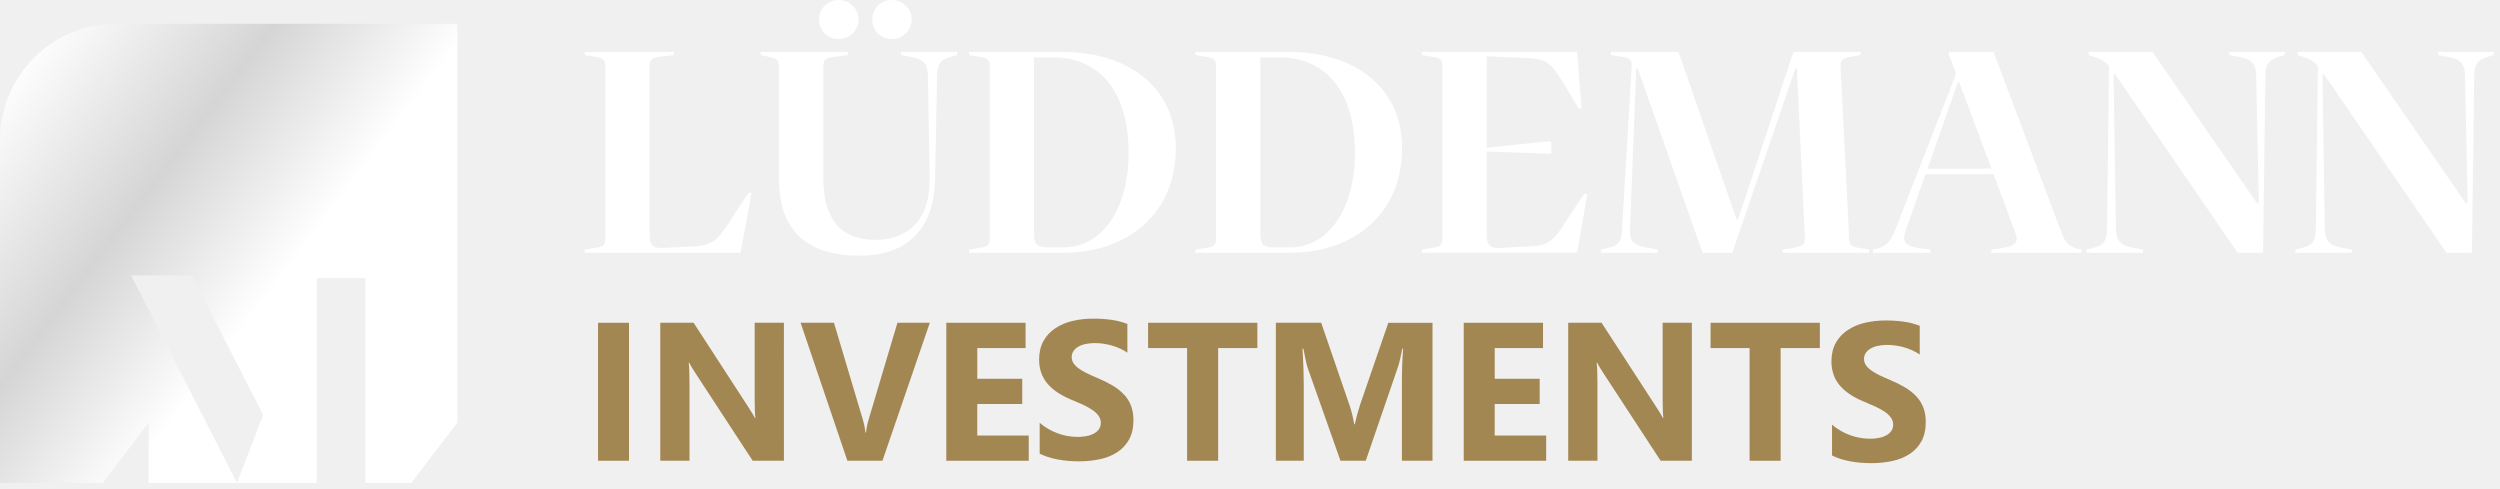
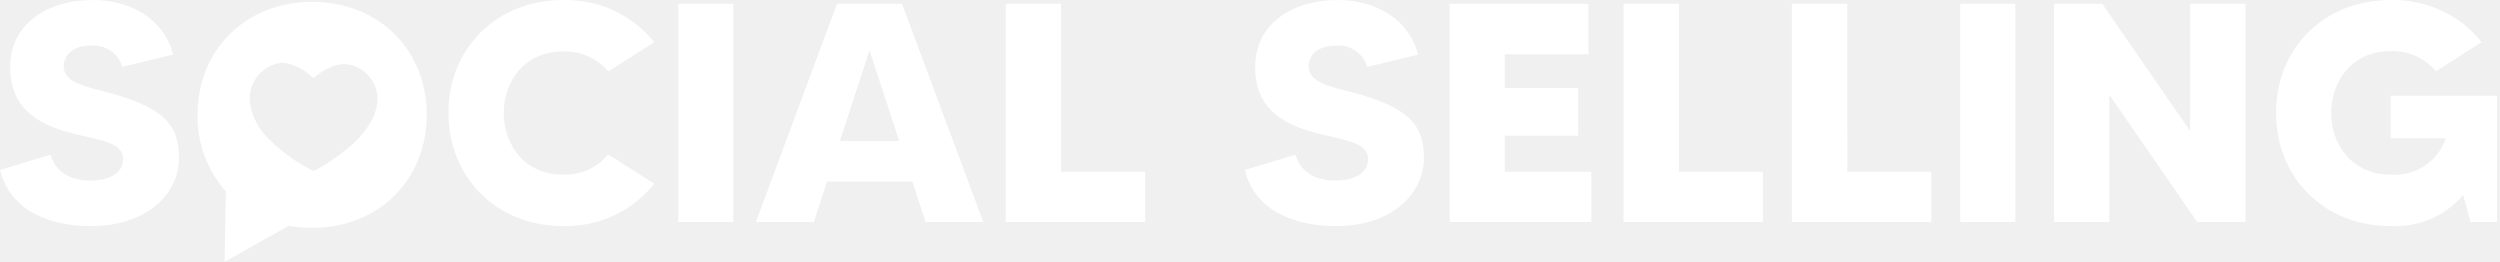
- <svg xmlns="http://www.w3.org/2000/svg" width="179" height="35" viewBox="0 0 179 35" fill="none">
-   <path d="M53.593 13.805H53.819L53.021 18.099H41.867V17.872L42.624 17.75C43.218 17.667 43.341 17.523 43.341 17.051V4.766C43.341 4.294 43.218 4.15 42.624 4.068L41.867 3.944V3.719H48.253V3.944L47.209 4.068C46.636 4.15 46.513 4.314 46.513 4.766V16.803C46.513 17.543 46.738 17.809 47.536 17.748L49.869 17.627C51.138 17.524 51.465 17.093 52.55 15.388L53.593 13.805Z" fill="white" />
-   <path d="M55.779 12.88V4.766C55.779 4.294 55.615 4.191 55.042 4.068L54.469 3.944V3.719H60.711V3.944L59.647 4.088C59.073 4.15 58.95 4.335 58.95 4.787V12.778C58.95 15.592 60.138 17.175 62.655 17.175C65.09 17.175 66.605 15.676 66.564 12.738L66.441 5.508C66.441 4.605 66.175 4.296 65.397 4.112L64.518 3.944V3.719H68.527V3.944L67.933 4.109C67.258 4.314 67.116 4.725 67.094 5.485L66.952 12.82C66.871 16.209 65.17 18.305 61.529 18.305C57.62 18.304 55.779 16.332 55.779 12.88ZM58.644 1.397C58.642 1.213 58.677 1.031 58.747 0.86C58.816 0.69 58.918 0.536 59.048 0.406C59.177 0.276 59.331 0.173 59.501 0.103C59.67 0.034 59.852 -0.001 60.035 4.85857e-05C60.833 4.85857e-05 61.468 0.616 61.468 1.397C61.468 2.177 60.833 2.795 60.035 2.795C59.852 2.797 59.67 2.761 59.501 2.692C59.331 2.622 59.177 2.519 59.047 2.389C58.918 2.259 58.816 2.104 58.746 1.934C58.677 1.763 58.642 1.581 58.644 1.397ZM62.45 1.397C62.449 1.213 62.484 1.031 62.553 0.861C62.623 0.69 62.725 0.536 62.854 0.406C62.984 0.276 63.138 0.173 63.307 0.103C63.477 0.034 63.658 -0.001 63.842 4.85857e-05C64.64 4.85857e-05 65.274 0.616 65.274 1.397C65.274 2.177 64.64 2.795 63.842 2.795C63.658 2.797 63.477 2.761 63.307 2.692C63.138 2.622 62.983 2.519 62.854 2.389C62.724 2.259 62.622 2.104 62.553 1.934C62.483 1.763 62.449 1.581 62.45 1.397Z" fill="white" />
-   <path d="M84.187 10.621C84.187 15.202 80.851 18.099 76.124 18.099H69.391V17.873L70.148 17.75C70.742 17.668 70.864 17.524 70.864 17.051V4.766C70.864 4.294 70.741 4.15 70.148 4.068L69.391 3.945V3.719H76.104C80.544 3.719 84.187 6.061 84.187 10.621ZM76.185 17.708C78.845 17.708 80.81 15.058 80.81 10.929C80.81 6.451 78.62 4.109 75.427 4.109H74.036V16.599C74.036 17.462 74.159 17.708 75.018 17.708H76.185Z" fill="white" />
-   <path d="M100.39 10.621C100.39 15.202 97.054 18.099 92.327 18.099H85.594V17.873L86.351 17.75C86.945 17.668 87.067 17.524 87.067 17.051V4.766C87.067 4.294 86.944 4.15 86.351 4.068L85.594 3.945V3.719H92.306C96.747 3.719 100.39 6.061 100.39 10.621ZM92.388 17.708C95.048 17.708 97.013 15.058 97.013 10.929C97.013 6.451 94.823 4.109 91.63 4.109H90.238V16.599C90.238 17.462 90.361 17.708 91.221 17.708H92.388Z" fill="white" />
-   <path d="M113.429 13.887H113.654L112.917 18.098H101.805V17.872L102.562 17.749C103.156 17.667 103.278 17.523 103.278 17.05V4.766C103.278 4.294 103.156 4.15 102.562 4.068L101.805 3.945V3.719H112.917L113.245 7.766H113.02L111.976 6C111.157 4.685 110.851 4.254 109.582 4.172L106.45 4.025V10.58L110.973 10.107L111.075 10.19V11.011L106.45 10.847V16.805C106.45 17.544 106.675 17.811 107.474 17.75L109.807 17.626C111.035 17.523 111.362 17.072 112.405 15.407L113.429 13.887Z" fill="white" />
-   <path d="M114.617 18.099V17.873L115.313 17.708C115.947 17.565 116.093 17.154 116.132 16.476L116.827 4.766C116.868 4.294 116.705 4.15 116.132 4.068L115.352 3.945V3.719H120.182L124.336 15.716H124.44L128.411 3.719H133.22V3.945L132.483 4.068C131.91 4.17 131.767 4.314 131.787 4.766L132.401 17.051C132.421 17.544 132.524 17.647 133.097 17.75L133.834 17.873V18.099H127.633V17.873L128.39 17.75C129.086 17.626 129.25 17.523 129.23 17.051L128.656 4.89H128.554L124.032 18.099H121.904L117.257 4.89H117.155L116.705 16.455C116.664 17.256 116.991 17.565 117.789 17.708L118.69 17.873V18.099H114.617Z" fill="white" />
-   <path d="M147.629 16.722C147.915 17.482 148.202 17.708 149.039 17.873V18.099H142.574V17.873C144.356 17.667 144.6 17.463 144.272 16.599L142.738 12.47H137.867L136.496 16.352C136.127 17.421 136.291 17.667 138.215 17.873V18.099H134.102V17.873C135.002 17.686 135.309 17.441 135.718 16.414L140.057 5.28L139.504 3.821L139.586 3.719H142.738L147.629 16.722ZM138.01 12.079H142.594L140.282 5.896H140.179L138.01 12.079Z" fill="white" />
-   <path d="M159.621 3.719H163.591V3.945L163.039 4.109C162.364 4.335 162.2 4.725 162.2 5.485L162.036 18.099H160.215L151.456 5.341H151.333L151.497 16.311C151.517 17.215 151.783 17.523 152.561 17.708L153.441 17.873V18.099H149.391V17.873L150.025 17.708C150.7 17.522 150.864 17.092 150.864 16.332L151.007 4.725C150.7 4.376 150.332 4.17 149.882 4.047L149.554 3.945V3.719H154.118L161.608 14.563H161.731L161.545 5.504C161.545 4.6 161.259 4.292 160.502 4.107L159.621 3.943L159.621 3.719Z" fill="white" />
-   <path d="M174.576 3.719H178.546V3.945L177.994 4.109C177.319 4.335 177.155 4.725 177.155 5.485L176.991 18.099H175.17L166.41 5.341H166.288L166.452 16.311C166.472 17.215 166.738 17.523 167.516 17.708L168.396 17.873V18.099H164.344V17.873L164.978 17.708C165.654 17.522 165.817 17.092 165.817 16.332L165.961 4.725C165.654 4.376 165.285 4.17 164.835 4.047L164.507 3.945V3.719H169.071L176.561 14.563H176.684L176.498 5.504C176.498 4.6 176.212 4.292 175.455 4.107L174.575 3.943L174.576 3.719Z" fill="white" />
-   <path d="M45.037 32.989H42.82V23.11H45.037V32.989Z" fill="#A38753" />
-   <path d="M56.129 32.989H53.891L49.835 26.782C49.597 26.419 49.432 26.146 49.341 25.962H49.313C49.35 26.31 49.368 26.843 49.368 27.559V32.989H47.275V23.11H49.662L53.567 29.125C53.745 29.396 53.91 29.665 54.061 29.931H54.089C54.052 29.701 54.034 29.248 54.034 28.573V23.11H56.127L56.129 32.989Z" fill="#A38753" />
-   <path d="M66.575 23.11L63.184 32.99H60.672L57.323 23.11H59.711L61.763 29.986C61.873 30.358 61.94 30.686 61.962 30.971H62.004C62.044 30.627 62.115 30.288 62.218 29.957L64.256 23.109L66.575 23.11Z" fill="#A38753" />
-   <path d="M73.657 32.989H67.755V23.11H73.431V24.922H69.973V27.12H73.192V28.925H69.972V31.185H73.657V32.989Z" fill="#A38753" />
-   <path d="M74.441 32.48V30.275C74.825 30.602 75.264 30.858 75.738 31.029C76.192 31.195 76.67 31.28 77.152 31.281C77.398 31.284 77.643 31.259 77.883 31.205C78.067 31.164 78.243 31.093 78.403 30.995C78.532 30.917 78.639 30.808 78.716 30.678C78.784 30.557 78.82 30.421 78.819 30.282C78.821 30.096 78.763 29.915 78.654 29.765C78.53 29.6 78.377 29.458 78.204 29.345C77.99 29.203 77.764 29.078 77.53 28.973C77.269 28.854 76.987 28.732 76.686 28.608C75.916 28.287 75.343 27.894 74.966 27.43C74.589 26.966 74.4 26.405 74.4 25.748C74.4 25.233 74.503 24.791 74.709 24.422C74.912 24.054 75.201 23.741 75.549 23.509C75.926 23.261 76.343 23.084 76.782 22.983C77.267 22.869 77.765 22.812 78.264 22.815C78.72 22.811 79.175 22.841 79.626 22.907C80 22.963 80.367 23.059 80.721 23.193V25.253C80.551 25.135 80.371 25.034 80.182 24.95C79.988 24.863 79.787 24.79 79.582 24.733C79.38 24.676 79.175 24.634 78.968 24.605C78.775 24.579 78.581 24.565 78.386 24.564C78.156 24.562 77.925 24.586 77.7 24.636C77.517 24.676 77.341 24.744 77.18 24.84C77.047 24.918 76.935 25.025 76.85 25.153C76.772 25.275 76.732 25.418 76.734 25.563C76.731 25.721 76.777 25.876 76.864 26.008C76.965 26.152 77.09 26.278 77.234 26.379C77.419 26.511 77.614 26.626 77.818 26.724C78.047 26.837 78.305 26.952 78.593 27.072C78.958 27.223 79.313 27.399 79.654 27.599C79.95 27.771 80.221 27.983 80.46 28.229C80.683 28.46 80.857 28.733 80.975 29.032C81.094 29.333 81.154 29.683 81.154 30.082C81.154 30.634 81.049 31.097 80.841 31.471C80.638 31.84 80.347 32.152 79.994 32.38C79.637 32.612 79.222 32.779 78.748 32.88C78.255 32.983 77.752 33.033 77.249 33.031C76.732 33.033 76.216 32.987 75.708 32.894C75.22 32.801 74.798 32.663 74.441 32.48Z" fill="#A38753" />
-   <path d="M90.027 24.922H87.219V32.989H84.996V24.922H82.203V23.11H90.027V24.922Z" fill="#A38753" />
-   <path d="M102.566 32.989H100.377V27.078C100.377 26.44 100.404 25.735 100.459 24.963H100.404C100.29 25.569 100.187 26.006 100.095 26.272L97.789 32.989H95.977L93.63 26.341C93.566 26.162 93.463 25.703 93.321 24.963H93.26C93.319 25.937 93.349 26.791 93.349 27.526V32.989H91.352V23.11H94.598L96.609 28.966C96.767 29.426 96.884 29.898 96.959 30.379H97.001C97.107 29.897 97.237 29.421 97.392 28.953L99.403 23.111H102.567L102.566 32.989Z" fill="#A38753" />
-   <path d="M110.706 32.989H104.804V23.11H110.48V24.922H107.022V27.12H110.241V28.925H107.021V31.185H110.706V32.989Z" fill="#A38753" />
-   <path d="M121.138 32.989H118.901L114.845 26.782C114.607 26.419 114.442 26.146 114.351 25.962H114.323C114.36 26.31 114.378 26.843 114.378 27.559V32.989H112.284V23.11H114.673L118.578 29.125C118.757 29.396 118.921 29.665 119.073 29.931H119.1C119.063 29.701 119.045 29.248 119.045 28.573V23.11H121.138V32.989Z" fill="#A38753" />
-   <path d="M130.301 24.922H127.494V32.989H125.27V24.922H122.477V23.11H130.301V24.922Z" fill="#A38753" />
-   <path d="M131.173 32.611V30.406C131.557 30.733 131.996 30.989 132.47 31.16C132.923 31.326 133.401 31.411 133.884 31.412C134.13 31.416 134.375 31.39 134.615 31.336C134.799 31.295 134.974 31.224 135.135 31.126C135.264 31.048 135.371 30.939 135.447 30.809C135.516 30.688 135.551 30.552 135.55 30.413C135.553 30.227 135.495 30.046 135.386 29.896C135.261 29.731 135.109 29.589 134.936 29.476C134.721 29.334 134.495 29.209 134.26 29.104C133.999 28.984 133.718 28.863 133.416 28.739C132.647 28.418 132.074 28.025 131.697 27.561C131.319 27.097 131.131 26.536 131.131 25.879C131.131 25.365 131.234 24.923 131.44 24.553C131.644 24.186 131.933 23.873 132.282 23.641C132.658 23.393 133.075 23.215 133.513 23.115C133.999 23 134.496 22.944 134.995 22.946C135.451 22.942 135.907 22.973 136.358 23.038C136.732 23.094 137.099 23.19 137.453 23.324V25.384C137.283 25.266 137.103 25.165 136.915 25.081C136.72 24.993 136.519 24.921 136.314 24.863C136.112 24.807 135.907 24.765 135.7 24.736C135.507 24.709 135.313 24.695 135.118 24.695C134.888 24.692 134.657 24.717 134.432 24.767C134.248 24.806 134.072 24.875 133.91 24.97C133.778 25.048 133.666 25.156 133.581 25.284C133.503 25.406 133.462 25.549 133.464 25.694C133.462 25.852 133.508 26.007 133.595 26.138C133.695 26.283 133.821 26.409 133.965 26.51C134.149 26.641 134.344 26.757 134.548 26.855C134.777 26.967 135.035 27.083 135.324 27.202C135.689 27.354 136.043 27.53 136.384 27.73C136.68 27.902 136.952 28.114 137.191 28.36C137.413 28.591 137.588 28.864 137.705 29.163C137.824 29.463 137.884 29.814 137.884 30.213C137.884 30.764 137.78 31.227 137.572 31.602C137.368 31.97 137.077 32.283 136.724 32.511C136.367 32.743 135.952 32.91 135.478 33.011C134.985 33.113 134.483 33.164 133.979 33.162C133.462 33.164 132.946 33.118 132.438 33.024C131.951 32.932 131.53 32.795 131.173 32.611Z" fill="#A38753" />
-   <path d="M0 10.03V34.577H7.351L10.647 30.256V34.577H16.966C14.392 29.526 11.943 24.729 9.393 19.724C10.476 19.724 11.483 19.707 12.462 19.724H13.73L14.816 21.848L16.643 25.416L18.841 29.707L18.159 31.481L18.085 31.677C17.877 32.226 17.658 32.785 17.431 33.371L16.962 34.578H22.681V19.913H26.162V34.577H29.45L32.746 30.256V1.705H8.295C3.715 1.705 0.002 5.432 0 10.03Z" fill="url(#paint0_linear_861_697)" />
-   <defs>
-     <linearGradient id="paint0_linear_861_697" x1="-7.60157e-08" y1="6.016" x2="19.5" y2="20.789" gradientUnits="userSpaceOnUse">
-       <stop stop-color="white" />
-       <stop offset="0.535" stop-color="#D5D5D5" />
-       <stop offset="1" stop-color="white" />
-     </linearGradient>
-   </defs>
+ <svg xmlns="http://www.w3.org/2000/svg" width="191" height="20" viewBox="0 0 191 20" fill="none">
+   <path d="M43.019 3.933C43.677 3.912 44.331 4.038 44.93 4.303C45.529 4.567 46.056 4.962 46.471 5.457L49.987 3.229C49.168 2.2 48.111 1.371 46.901 0.811C45.69 0.25 44.361 -0.027 43.019 0.002C37.927 0.002 34.262 3.694 34.262 8.626C34.262 13.559 37.927 17.273 43.019 17.273C44.361 17.303 45.691 17.026 46.901 16.463C48.11 15.9 49.165 15.068 49.979 14.034L46.463 11.795C46.055 12.298 45.529 12.701 44.929 12.97C44.329 13.239 43.672 13.366 43.011 13.341C40.008 13.341 38.487 10.986 38.487 8.626C38.487 6.266 40.019 3.933 43.019 3.933Z" fill="white" />
+   <path d="M56.029 0.288H51.824V16.963H56.029V0.288Z" fill="white" />
+   <path d="M68.914 0.29H63.948L57.75 16.963H62.178L63.186 13.868H69.705L70.714 16.963H75.124L68.914 0.29ZM64.168 10.774L66.431 3.843L68.699 10.774H64.168Z" fill="white" />
+   <path d="M81.068 0.288H76.838V16.963H87.488V13.128H81.068V0.288Z" fill="white" />
+   <path d="M103.348 7.059C102.02 6.702 99.979 6.392 99.979 5.081C99.979 4.129 100.79 3.488 102.02 3.488C102.558 3.435 103.098 3.569 103.544 3.865C103.991 4.162 104.314 4.602 104.457 5.107L108.339 4.176C107.682 1.525 105.174 0.002 102.221 0.002C98.632 0.002 95.894 1.907 95.894 5.1C95.894 7.886 97.443 9.436 100.88 10.246C102.822 10.721 104.523 10.913 104.523 12.151C104.523 13.247 103.441 13.795 101.99 13.795C100.12 13.795 99.209 12.772 98.986 11.819L95.099 12.985C95.868 16.083 98.874 17.274 102.048 17.274C106.35 17.274 108.785 14.796 108.785 12.074C108.789 9.484 107.567 8.197 103.348 7.059Z" fill="white" />
+   <path d="M114.962 10.365H120.57V6.721H114.962V4.147H121.356V0.288H110.755V16.963H121.579V13.128H114.962V10.365Z" fill="white" />
+   <path d="M128.269 0.288H124.039V16.963H134.688V13.128H128.269L128.269 0.288Z" fill="white" />
+   <path d="M141.133 0.288H136.901V16.963H147.553V13.128H141.134L141.133 0.288Z" fill="white" />
+   <path d="M153.972 0.288H149.767V16.963H153.972V0.288Z" fill="white" />
+   <path d="M167.327 10.008L160.612 0.288H156.923V16.963H161.155V7.243L167.868 16.963H171.558V0.288H167.327V10.008Z" fill="white" />
+   <path d="M182.65 7.315V10.556H186.857C186.583 11.412 186.018 12.153 185.255 12.659C184.491 13.164 183.573 13.405 182.65 13.342C179.647 13.342 178.101 10.987 178.101 8.627C178.101 6.267 179.65 3.902 182.65 3.902C183.31 3.882 183.966 4.012 184.565 4.28C185.164 4.549 185.69 4.949 186.102 5.449L189.593 3.22C188.779 2.192 187.726 1.365 186.52 0.806C185.313 0.246 183.988 -0.029 182.65 0.002C177.535 0.002 173.893 3.694 173.893 8.626C173.893 13.559 177.534 17.273 182.65 17.273C183.702 17.327 184.751 17.139 185.713 16.725C186.675 16.311 187.522 15.682 188.184 14.89L188.757 16.963H190.772V7.315H182.65Z" fill="white" />
+   <path d="M8.245 7.059C6.912 6.696 4.87 6.387 4.87 5.076C4.87 4.123 5.681 3.482 6.912 3.482C7.449 3.431 7.988 3.565 8.433 3.862C8.878 4.158 9.201 4.597 9.344 5.102L13.23 4.171C12.569 1.525 10.059 0.002 7.108 0.002C3.516 0.002 0.78 1.907 0.78 5.1C0.78 7.886 2.329 9.436 5.766 10.246C7.71 10.721 9.409 10.913 9.409 12.151C9.409 13.247 8.325 13.795 6.875 13.795C5.006 13.795 4.095 12.772 3.872 11.819L0 12.985C0.767 16.083 3.764 17.274 6.937 17.274C11.239 17.274 13.675 14.796 13.675 12.074C13.675 9.484 12.444 8.197 8.245 7.059Z" fill="white" />
+   <path d="M23.845 0.141C18.756 0.141 15.09 3.833 15.09 8.765C15.05 10.909 15.82 12.993 17.255 14.626L17.159 20.001C17.159 20.001 21.919 17.336 22.05 17.26L22.027 17.249C22.627 17.358 23.235 17.413 23.845 17.412C28.938 17.412 32.604 13.72 32.604 8.765C32.604 3.811 28.937 0.141 23.845 0.141ZM28.481 9.024C28.445 9.098 28.41 9.171 28.366 9.247C27.893 10.068 27.262 10.794 26.506 11.384C25.753 12.001 24.941 12.546 24.081 13.013C24.018 13.044 23.945 13.05 23.878 13.03C22.552 12.364 21.355 11.481 20.34 10.42C19.98 10.027 19.683 9.583 19.459 9.104C19.302 8.763 19.19 8.404 19.128 8.036C18.994 7.356 19.127 6.653 19.501 6.063C19.876 5.474 20.464 5.041 21.151 4.85C21.541 4.762 21.951 4.796 22.32 4.948C22.841 5.139 23.322 5.421 23.739 5.779C23.81 5.839 23.886 5.896 23.976 5.965C24.356 5.608 24.8 5.322 25.286 5.12C25.802 4.879 26.393 4.834 26.942 4.994C27.015 5.016 27.087 5.043 27.157 5.073C27.67 5.292 28.105 5.654 28.405 6.114C28.705 6.574 28.857 7.11 28.84 7.653C28.813 8.128 28.691 8.594 28.481 9.024Z" fill="white" />
</svg>
